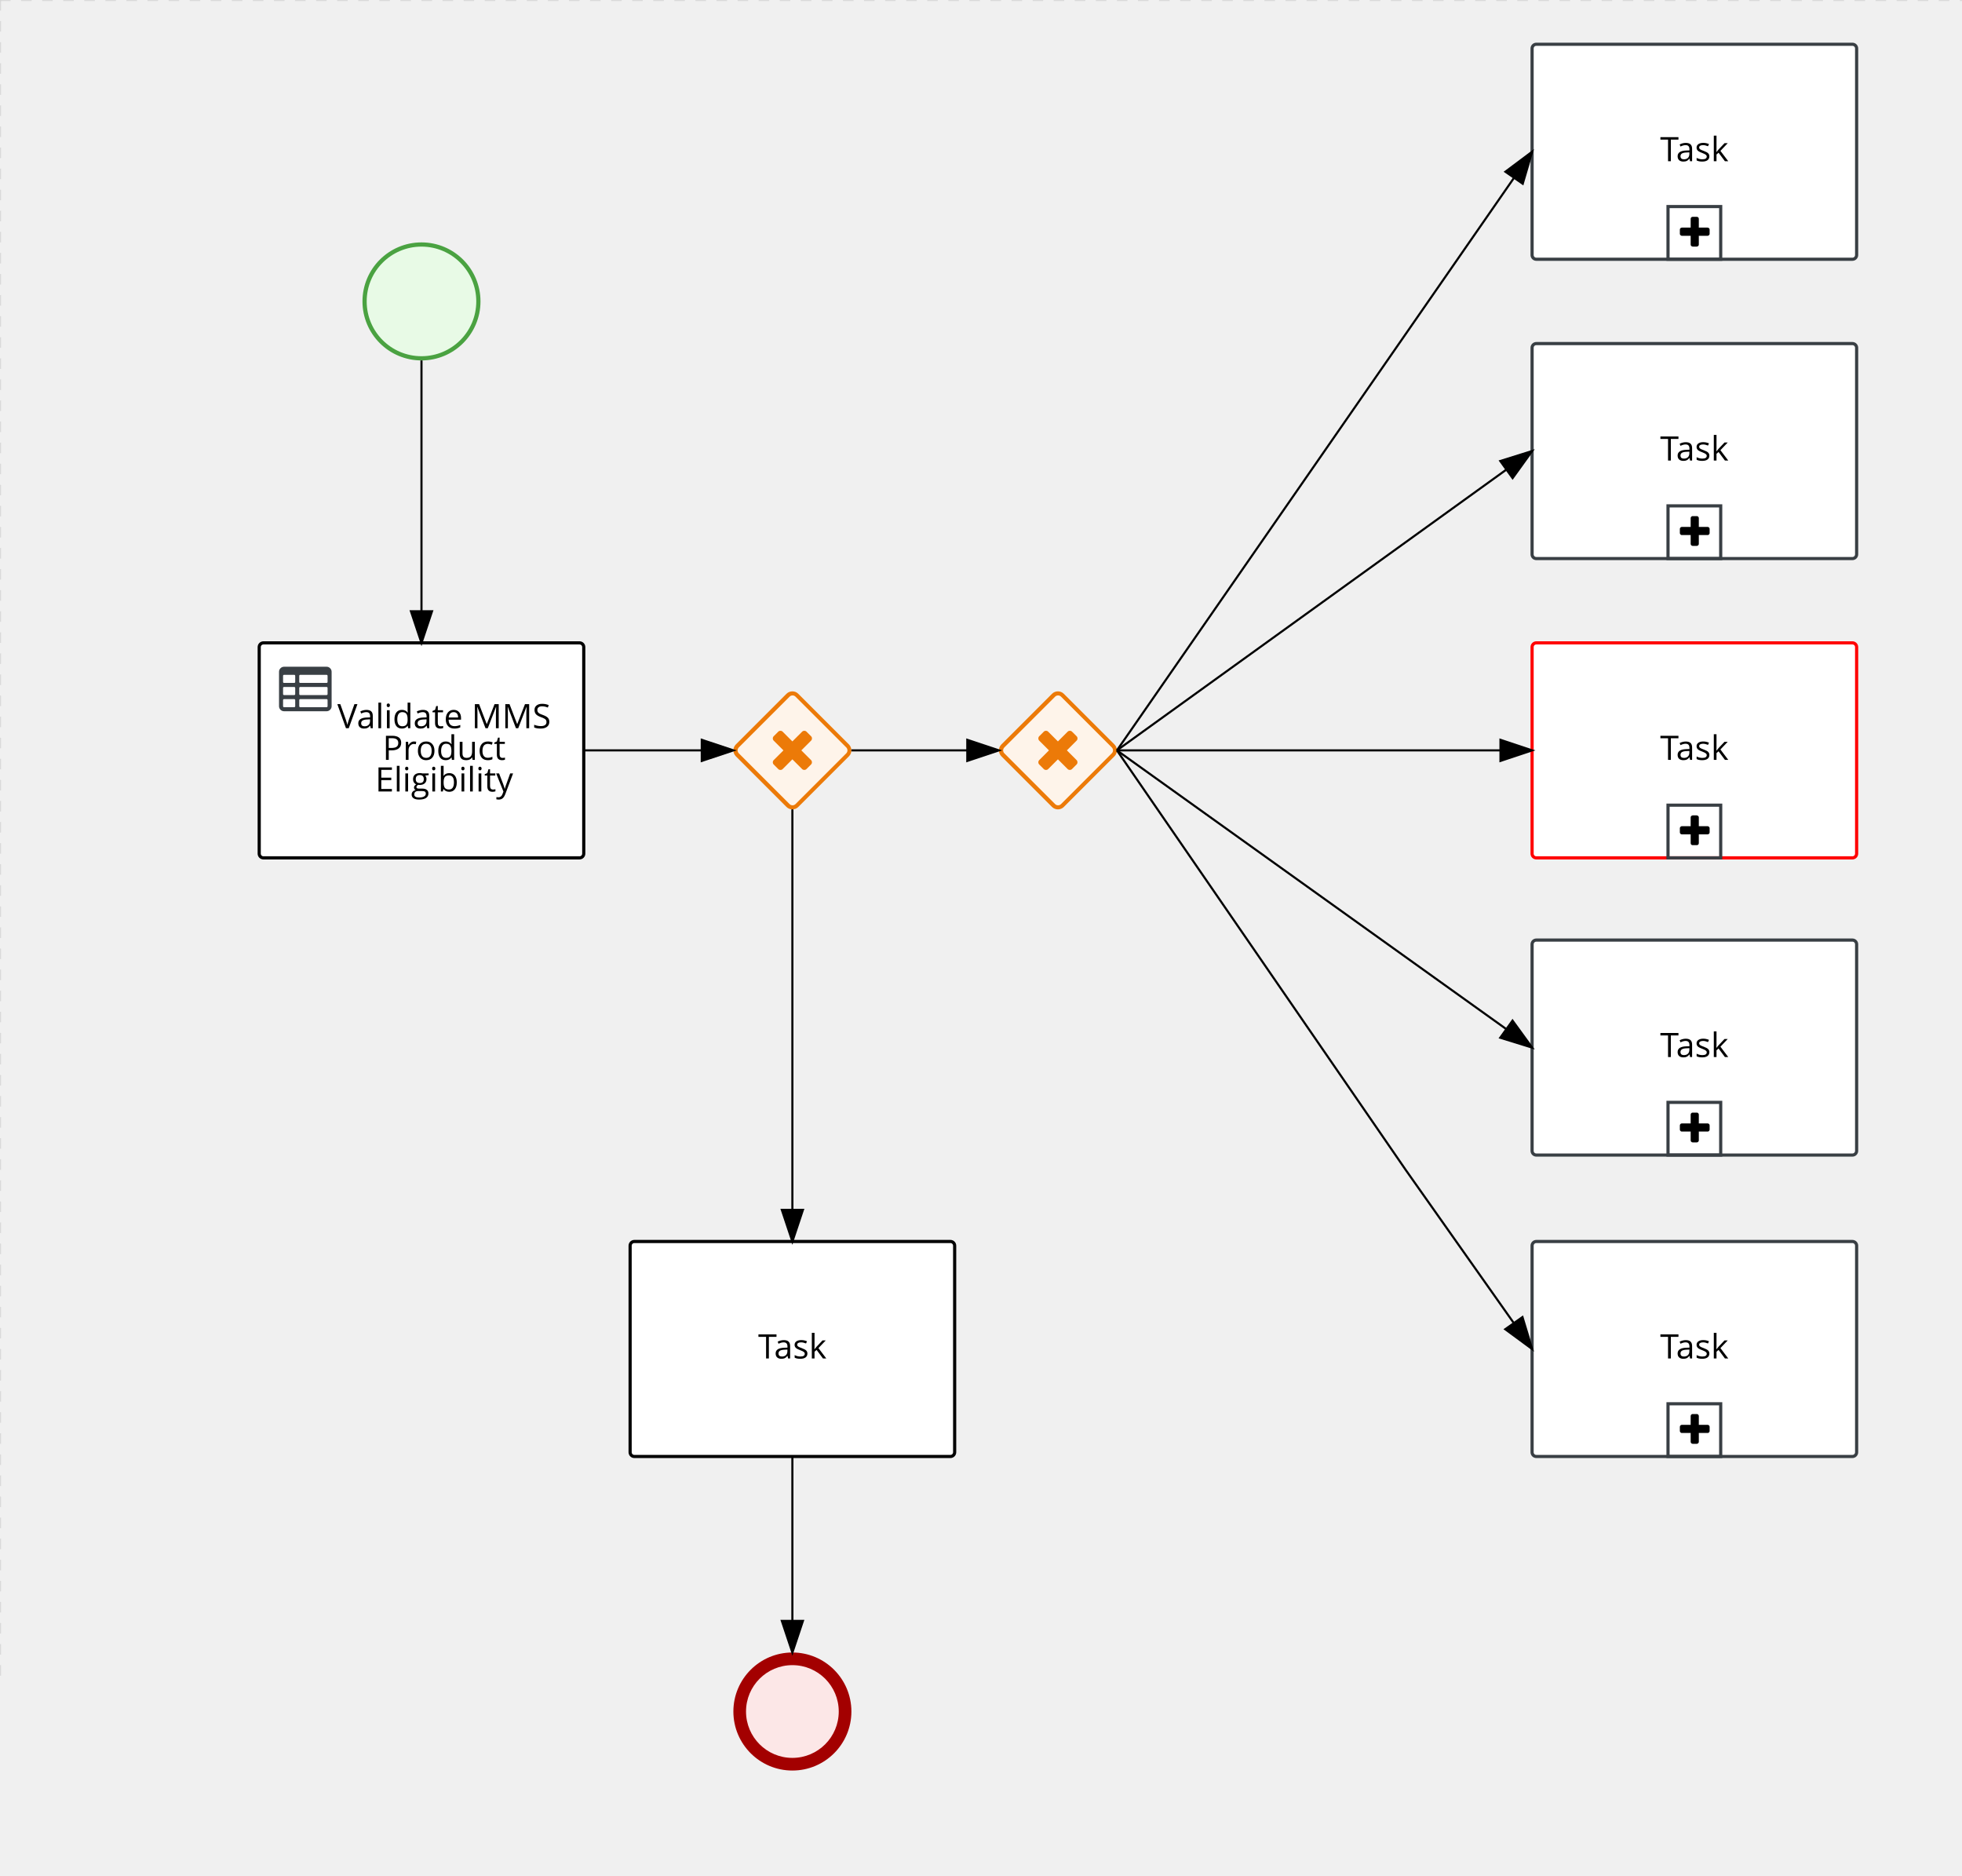
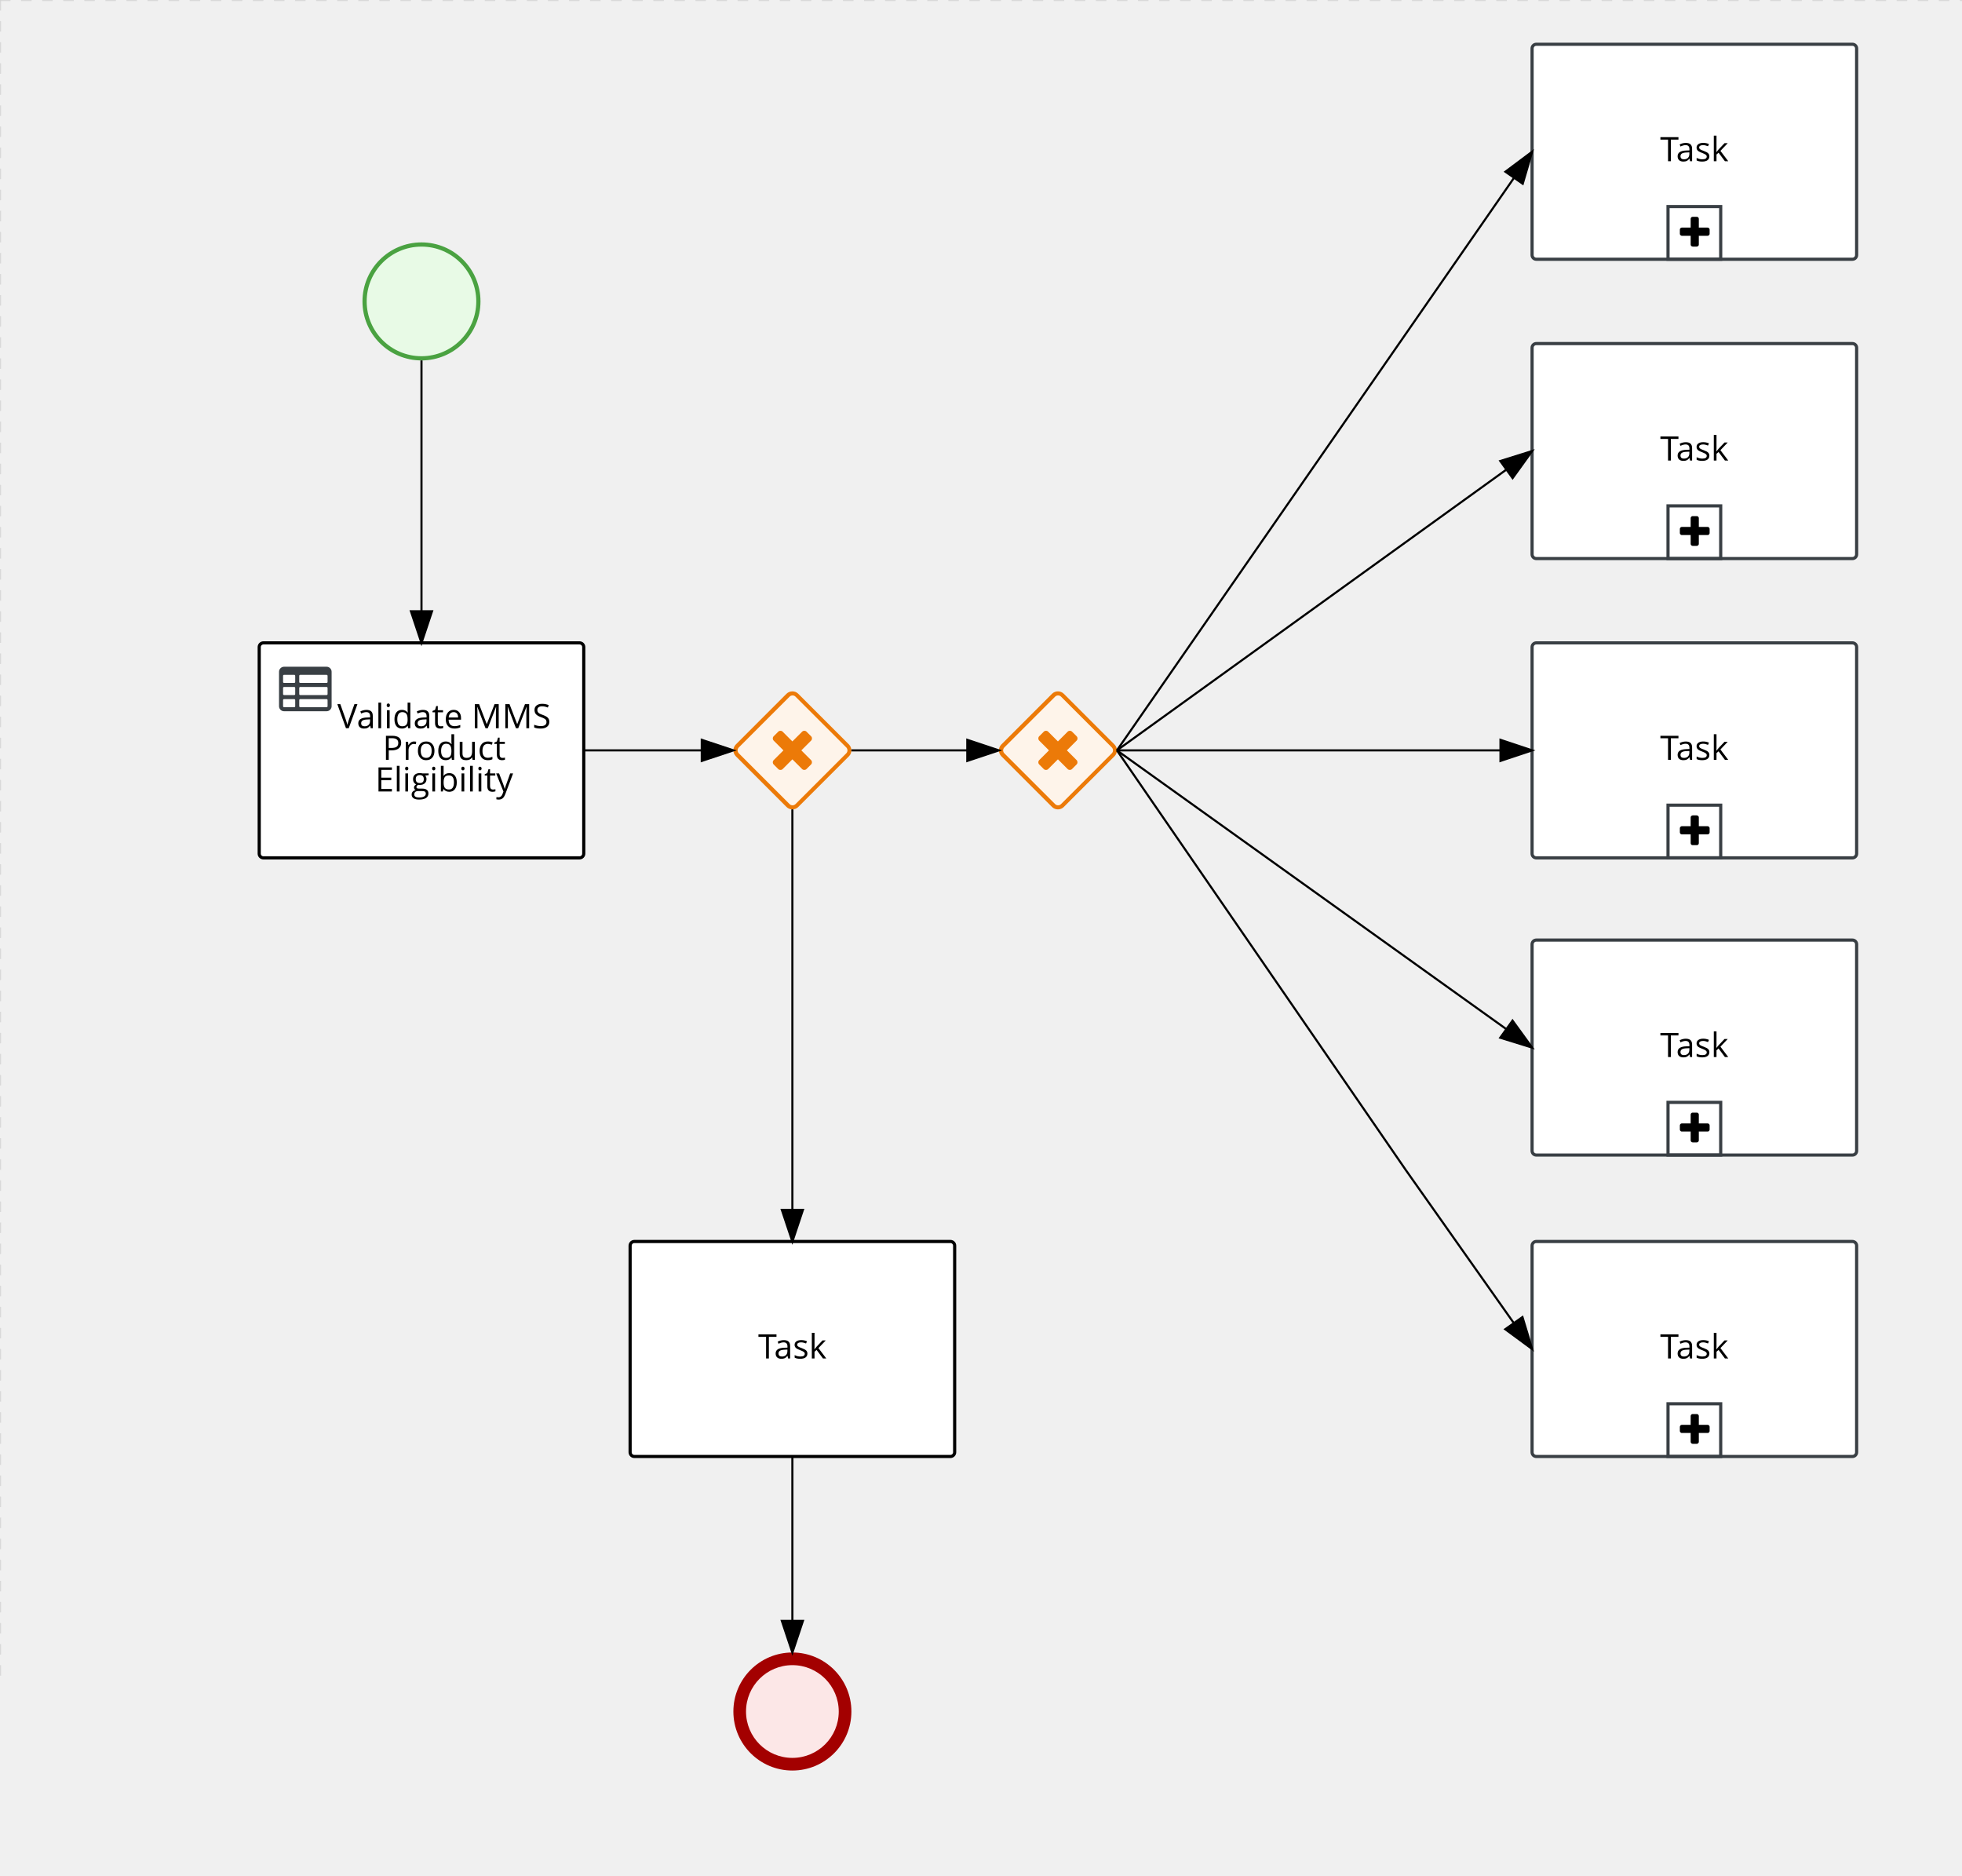
<svg xmlns="http://www.w3.org/2000/svg" version="1.1" width="931" height="890" viewBox="0 0 931 890">
  <defs />
  <g transform="matrix(1,0,0,1,0,0)">
    <g>
      <g>
        <g>
          <path fill="none" stroke="#d3d3d3" paint-order="fill stroke markers" d=" M 0 0 L 1200 0" stroke-miterlimit="10" stroke-opacity="0.8" stroke-dasharray="5" />
        </g>
        <g>
          <path fill="none" stroke="#d3d3d3" paint-order="fill stroke markers" d=" M 0 0 L 0 800" stroke-miterlimit="10" stroke-opacity="0.8" stroke-dasharray="5" />
        </g>
      </g>
      <g id="_A76799DD-3ED7-49B2-B6CB-41794F697E5E" bpmn2nodeid="_A76799DD-3ED7-49B2-B6CB-41794F697E5E" transform="matrix(1,0,0,1,727,589)">
        <g>
          <path fill="none" stroke="none" />
        </g>
        <g transform="matrix(1,0,0,1,0,0)">
          <path fill="#ffffff" stroke="none" id="_A76799DD-3ED7-49B2-B6CB-41794F697E5E?shapeType=BACKGROUND" paint-order="stroke fill markers" d=" M 2 0 L 152 0 L 152 0 A 2 2 0 0 1 154 2 L 154 100 L 154 100 A 2 2 0 0 1 152 102 L 2 102 L 2 102 A 2 2 0 0 1 0 100 L 0 2 L 0 2 A 2 2 0 0 1 2 0 Z" />
        </g>
        <g transform="matrix(1,0,0,1,0,0)">
          <path fill="none" stroke="rgb(57,63,68)" id="_A76799DD-3ED7-49B2-B6CB-41794F697E5E?shapeType=BORDER&amp;renderType=STROKE" paint-order="fill stroke markers" d=" M 2 0 L 152 0 L 152 0 A 2 2 0 0 1 154 2 L 154 100 L 154 100 A 2 2 0 0 1 152 102 L 2 102 L 2 102 A 2 2 0 0 1 0 100 L 0 2 L 0 2 A 2 2 0 0 1 2 0 Z" stroke-miterlimit="10" stroke-width="1.5" stroke-dasharray="" />
        </g>
        <g transform="matrix(1,0,0,1,1.5,11)">
          <g transform="matrix(1,0,0,1,0,0)">
            <g transform="matrix(1,0,0,1,63,66)">
              <path fill="none" stroke="#393f44" id="_A76799DD-3ED7-49B2-B6CB-41794F697E5Eundefined" paint-order="fill stroke markers" d=" M 0 0 L 25 0 L 25 25 L 0 25 L 0 0 Z Z" stroke-miterlimit="10" stroke-width="1.5" stroke-dasharray="" />
            </g>
            <g transform="matrix(0.04,0,0,0.04,68.64,69.6)">
              <path fill="#000000" stroke="#000000" id="_A76799DD-3ED7-49B2-B6CB-41794F697E5Eundefined" paint-order="fill stroke markers" d=" M 0 0 M 352 184 L 352 232 C 352 238.7 349.7 244.3 345 249 C 340.3 253.7 334.7 256 328 256 L 224 256 L 224 360 C 224 366.7 221.7 372.3 217 377 C 212.3 381.7 206.7 384 200 384 L 152 384 C 145.3 384 139.7 381.7 135 377 C 130.3 372.3 128 366.7 128 360 L 128 256 L 24 256 C 17.3 256 11.7 253.7 7 249 C 2.3 244.3 0 238.7 0 232 L 0 184 C 0 177.3 2.3 171.7 7 167 C 11.7 162.3 17.3 160 24 160 L 128 160 L 128 56 C 128 49.3 130.3 43.7 135 39 C 139.7 34.3 145.3 32 152 32 L 200 32 C 206.7 32 212.3 34.3 217 39 C 221.7 43.7 224 49.3 224 56 L 224 160 L 328 160 C 334.7 160 340.3 162.3 345 167 C 349.7 171.7 352 177.3 352 184 Z" stroke-miterlimit="10" stroke-dasharray="" />
            </g>
          </g>
        </g>
        <g transform="matrix(1,0,0,1,13.32,11)">
          <g transform="matrix(1,0,0,1,0,0)">
            <g transform="matrix(1,0,0,1,63,66)">
              <path fill="none" stroke="none" />
            </g>
            <g transform="matrix(0.04,0,0,0.04,68.64,69.6)">
              <path fill="none" stroke="none" />
            </g>
            <g transform="matrix(0.04,0,0,0.04,40.32,71.04)">
              <path fill="none" stroke="none" />
            </g>
            <g transform="matrix(0.04,0,0,0.04,39.36,72)">
              <path fill="none" stroke="none" />
            </g>
          </g>
        </g>
        <g transform="matrix(1,0,0,1,60.75,43.5)">
          <text fill="#000000" stroke="none" font-family="Open Sans" font-size="12pt" font-style="normal" font-weight="normal" text-decoration="normal" x="16.25" y="12" text-anchor="middle" dominant-baseline="alphabetic">Task</text>
        </g>
      </g>
      <g id="_72A694A1-276A-4D4A-A36B-1D5929B8A58D" bpmn2nodeid="_72A694A1-276A-4D4A-A36B-1D5929B8A58D" transform="matrix(1,0,0,1,727,305)">
        <g>
          <path fill="none" stroke="none" />
        </g>
        <g transform="matrix(1,0,0,1,0,0)">
          <path fill="#ffffff" stroke="none" id="_72A694A1-276A-4D4A-A36B-1D5929B8A58D?shapeType=BACKGROUND" paint-order="stroke fill markers" d=" M 2 0 L 152 0 L 152 0 A 2 2 0 0 1 154 2 L 154 100 L 154 100 A 2 2 0 0 1 152 102 L 2 102 L 2 102 A 2 2 0 0 1 0 100 L 0 2 L 0 2 A 2 2 0 0 1 2 0 Z" />
        </g>
        <g transform="matrix(1,0,0,1,0,0)">
-           <path fill="none" stroke="rgb(255,0,0)" id="_72A694A1-276A-4D4A-A36B-1D5929B8A58D?shapeType=BORDER&amp;renderType=STROKE" paint-order="fill stroke markers" d=" M 2 0 L 152 0 L 152 0 A 2 2 0 0 1 154 2 L 154 100 L 154 100 A 2 2 0 0 1 152 102 L 2 102 L 2 102 A 2 2 0 0 1 0 100 L 0 2 L 0 2 A 2 2 0 0 1 2 0 Z" stroke-miterlimit="10" stroke-width="1.5" stroke-dasharray="" />
+           <path fill="none" stroke="rgb(57,63,68)" id="_72A694A1-276A-4D4A-A36B-1D5929B8A58D?shapeType=BORDER&amp;renderType=STROKE" paint-order="fill stroke markers" d=" M 2 0 L 152 0 L 152 0 A 2 2 0 0 1 154 2 L 154 100 L 154 100 A 2 2 0 0 1 152 102 L 2 102 L 2 102 A 2 2 0 0 1 0 100 L 0 2 L 0 2 A 2 2 0 0 1 2 0 Z" stroke-miterlimit="10" stroke-width="1.5" stroke-dasharray="" />
        </g>
        <g transform="matrix(1,0,0,1,1.5,11)">
          <g transform="matrix(1,0,0,1,0,0)">
            <g transform="matrix(1,0,0,1,63,66)">
              <path fill="none" stroke="#393f44" id="_72A694A1-276A-4D4A-A36B-1D5929B8A58Dundefined" paint-order="fill stroke markers" d=" M 0 0 L 25 0 L 25 25 L 0 25 L 0 0 Z Z" stroke-miterlimit="10" stroke-width="1.5" stroke-dasharray="" />
            </g>
            <g transform="matrix(0.04,0,0,0.04,68.64,69.6)">
              <path fill="#000000" stroke="#000000" id="_72A694A1-276A-4D4A-A36B-1D5929B8A58Dundefined" paint-order="fill stroke markers" d=" M 0 0 M 352 184 L 352 232 C 352 238.7 349.7 244.3 345 249 C 340.3 253.7 334.7 256 328 256 L 224 256 L 224 360 C 224 366.7 221.7 372.3 217 377 C 212.3 381.7 206.7 384 200 384 L 152 384 C 145.3 384 139.7 381.7 135 377 C 130.3 372.3 128 366.7 128 360 L 128 256 L 24 256 C 17.3 256 11.7 253.7 7 249 C 2.3 244.3 0 238.7 0 232 L 0 184 C 0 177.3 2.3 171.7 7 167 C 11.7 162.3 17.3 160 24 160 L 128 160 L 128 56 C 128 49.3 130.3 43.7 135 39 C 139.7 34.3 145.3 32 152 32 L 200 32 C 206.7 32 212.3 34.3 217 39 C 221.7 43.7 224 49.3 224 56 L 224 160 L 328 160 C 334.7 160 340.3 162.3 345 167 C 349.7 171.7 352 177.3 352 184 Z" stroke-miterlimit="10" stroke-dasharray="" />
            </g>
          </g>
        </g>
        <g transform="matrix(1,0,0,1,13.32,11)">
          <g transform="matrix(1,0,0,1,0,0)">
            <g transform="matrix(1,0,0,1,63,66)">
              <path fill="none" stroke="none" />
            </g>
            <g transform="matrix(0.04,0,0,0.04,68.64,69.6)">
              <path fill="none" stroke="none" />
            </g>
            <g transform="matrix(0.04,0,0,0.04,40.32,71.04)">
              <path fill="none" stroke="none" />
            </g>
            <g transform="matrix(0.04,0,0,0.04,39.36,72)">
              <path fill="none" stroke="none" />
            </g>
          </g>
        </g>
        <g transform="matrix(1,0,0,1,60.75,43.5)">
          <text fill="#000000" stroke="none" font-family="Open Sans" font-size="12pt" font-style="normal" font-weight="normal" text-decoration="normal" x="16.25" y="12" text-anchor="middle" dominant-baseline="alphabetic">Task</text>
        </g>
      </g>
      <g id="_F65759B2-F271-47D0-9E52-600622DB5DE0" bpmn2nodeid="_F65759B2-F271-47D0-9E52-600622DB5DE0" transform="matrix(1,0,0,1,727,446)">
        <g>
          <path fill="none" stroke="none" />
        </g>
        <g transform="matrix(1,0,0,1,0,0)">
          <path fill="#ffffff" stroke="none" id="_F65759B2-F271-47D0-9E52-600622DB5DE0?shapeType=BACKGROUND" paint-order="stroke fill markers" d=" M 2 0 L 152 0 L 152 0 A 2 2 0 0 1 154 2 L 154 100 L 154 100 A 2 2 0 0 1 152 102 L 2 102 L 2 102 A 2 2 0 0 1 0 100 L 0 2 L 0 2 A 2 2 0 0 1 2 0 Z" />
        </g>
        <g transform="matrix(1,0,0,1,0,0)">
          <path fill="none" stroke="rgb(57,63,68)" id="_F65759B2-F271-47D0-9E52-600622DB5DE0?shapeType=BORDER&amp;renderType=STROKE" paint-order="fill stroke markers" d=" M 2 0 L 152 0 L 152 0 A 2 2 0 0 1 154 2 L 154 100 L 154 100 A 2 2 0 0 1 152 102 L 2 102 L 2 102 A 2 2 0 0 1 0 100 L 0 2 L 0 2 A 2 2 0 0 1 2 0 Z" stroke-miterlimit="10" stroke-width="1.5" stroke-dasharray="" />
        </g>
        <g transform="matrix(1,0,0,1,1.5,11)">
          <g transform="matrix(1,0,0,1,0,0)">
            <g transform="matrix(1,0,0,1,63,66)">
              <path fill="none" stroke="#393f44" id="_F65759B2-F271-47D0-9E52-600622DB5DE0undefined" paint-order="fill stroke markers" d=" M 0 0 L 25 0 L 25 25 L 0 25 L 0 0 Z Z" stroke-miterlimit="10" stroke-width="1.5" stroke-dasharray="" />
            </g>
            <g transform="matrix(0.04,0,0,0.04,68.64,69.6)">
              <path fill="#000000" stroke="#000000" id="_F65759B2-F271-47D0-9E52-600622DB5DE0undefined" paint-order="fill stroke markers" d=" M 0 0 M 352 184 L 352 232 C 352 238.7 349.7 244.3 345 249 C 340.3 253.7 334.7 256 328 256 L 224 256 L 224 360 C 224 366.7 221.7 372.3 217 377 C 212.3 381.7 206.7 384 200 384 L 152 384 C 145.3 384 139.7 381.7 135 377 C 130.3 372.3 128 366.7 128 360 L 128 256 L 24 256 C 17.3 256 11.7 253.7 7 249 C 2.3 244.3 0 238.7 0 232 L 0 184 C 0 177.3 2.3 171.7 7 167 C 11.7 162.3 17.3 160 24 160 L 128 160 L 128 56 C 128 49.3 130.3 43.7 135 39 C 139.7 34.3 145.3 32 152 32 L 200 32 C 206.7 32 212.3 34.3 217 39 C 221.7 43.7 224 49.3 224 56 L 224 160 L 328 160 C 334.7 160 340.3 162.3 345 167 C 349.7 171.7 352 177.3 352 184 Z" stroke-miterlimit="10" stroke-dasharray="" />
            </g>
          </g>
        </g>
        <g transform="matrix(1,0,0,1,13.32,11)">
          <g transform="matrix(1,0,0,1,0,0)">
            <g transform="matrix(1,0,0,1,63,66)">
              <path fill="none" stroke="none" />
            </g>
            <g transform="matrix(0.04,0,0,0.04,68.64,69.6)">
              <path fill="none" stroke="none" />
            </g>
            <g transform="matrix(0.04,0,0,0.04,40.32,71.04)">
              <path fill="none" stroke="none" />
            </g>
            <g transform="matrix(0.04,0,0,0.04,39.36,72)">
              <path fill="none" stroke="none" />
            </g>
          </g>
        </g>
        <g transform="matrix(1,0,0,1,60.75,43.5)">
          <text fill="#000000" stroke="none" font-family="Open Sans" font-size="12pt" font-style="normal" font-weight="normal" text-decoration="normal" x="16.25" y="12" text-anchor="middle" dominant-baseline="alphabetic">Task</text>
        </g>
      </g>
      <g id="_E49FADFE-7FA1-484B-80E2-FA06F971635C" bpmn2nodeid="_E49FADFE-7FA1-484B-80E2-FA06F971635C" transform="matrix(1,0,0,1,123,305)">
        <g>
          <path fill="none" stroke="none" />
        </g>
        <g transform="matrix(1,0,0,1,0,0)">
          <path fill="#ffffff" stroke="none" id="_E49FADFE-7FA1-484B-80E2-FA06F971635C?shapeType=BACKGROUND" paint-order="stroke fill markers" d=" M 2 0 L 152 0 L 152 0 A 2 2 0 0 1 154 2 L 154 100 L 154 100 A 2 2 0 0 1 152 102 L 2 102 L 2 102 A 2 2 0 0 1 0 100 L 0 2 L 0 2 A 2 2 0 0 1 2 0 Z" />
        </g>
        <g transform="matrix(1,0,0,1,0,0)">
-           <path fill="none" stroke="rgb(0,0,0)" id="_E49FADFE-7FA1-484B-80E2-FA06F971635C?shapeType=BORDER&amp;renderType=STROKE" paint-order="fill stroke markers" d=" M 2 0 L 152 0 L 152 0 A 2 2 0 0 1 154 2 L 154 100 L 154 100 A 2 2 0 0 1 152 102 L 2 102 L 2 102 A 2 2 0 0 1 0 100 L 0 2 L 0 2 A 2 2 0 0 1 2 0 Z" stroke-miterlimit="10" stroke-width="1.5" stroke-dasharray="" />
+           <path fill="none" stroke="#000000" id="_E49FADFE-7FA1-484B-80E2-FA06F971635C?shapeType=BORDER&amp;renderType=STROKE" paint-order="fill stroke markers" d=" M 2 0 L 152 0 L 152 0 A 2 2 0 0 1 154 2 L 154 100 L 154 100 A 2 2 0 0 1 152 102 L 2 102 L 2 102 A 2 2 0 0 1 0 100 L 0 2 L 0 2 A 2 2 0 0 1 2 0 Z" stroke-miterlimit="10" stroke-width="1.5" stroke-dasharray="" />
        </g>
        <g>
          <g transform="matrix(0.06,0,0,0.06,9.4,9.4)">
            <g transform="matrix(1,0,0,1,0,0)">
              <path fill="#393f44" stroke="none" id="_E49FADFE-7FA1-484B-80E2-FA06F971635Cundefined" paint-order="stroke fill markers" d=" M 0 0 M 128 344 L 128 296 C 128 293.7 127.2 291.8 125.8 290.2 C 124.4 288.6 122.4 288 120 288 L 40 288 C 37.7 288 35.8 288.8 34.2 290.2 C 32.6 291.6 32 293.7 32 296 L 32 344 C 32 346.3 32.8 348.2 34.2 349.8 C 35.6 351.4 37.6 352 40 352 L 120 352 C 122.3 352 124.2 351.2 125.8 349.8 C 127.4 348.4 128 346.3 128 344 Z M 0 0 M 128 248 L 128 200 C 128 197.7 127.2 195.8 125.8 194.2 C 124.4 192.6 122.4 192 120 192 L 40 192 C 37.7 192 35.8 192.8 34.2 194.2 C 32.6 195.6 32 197.7 32 200 L 32 248 C 32 250.3 32.8 252.2 34.2 253.8 C 35.6 255.4 37.6 256 40 256 L 120 256 C 122.3 256 124.2 255.2 125.8 253.8 C 127.4 252.4 128 250.3 128 248 Z M 0 0 M 376 352 C 378.3 352 380.2 351.2 381.8 349.8 C 383.4 348.4 384 346.4 384 344 L 384 296 C 384 293.7 383.2 291.8 381.8 290.2 C 380.4 288.6 378.4 288 376 288 L 168 288 C 165.7 288 163.8 288.8 162.2 290.2 C 160.6 291.6 160 293.6 160 296 L 160 344 C 160 346.3 160.8 348.2 162.2 349.8 C 163.6 351.4 165.6 352 168 352 L 376 352 Z M 0 0 M 128 152 L 128 104 C 128 101.7 127.2 99.8 125.8 98.2 C 124.4 96.6 122.3 96 120 96 L 40 96 C 37.7 96 35.8 96.8 34.2 98.2 C 32.6 99.6 32 101.7 32 104 L 32 152 C 32 154.3 32.8 156.2 34.2 157.8 C 35.6 159.4 37.6 160 40 160 L 120 160 C 122.3 160 124.2 159.2 125.8 157.8 C 127.4 156.4 128 154.3 128 152 Z M 0 0 M 376 256 C 378.3 256 380.2 255.2 381.8 253.8 C 383.4 252.4 384 250.4 384 248 L 384 200 C 384 197.7 383.2 195.8 381.8 194.2 C 380.4 192.6 378.4 192 376 192 L 168 192 C 165.7 192 163.8 192.8 162.2 194.2 C 160.6 195.6 160 197.6 160 200 L 160 248 C 160 250.3 160.8 252.2 162.2 253.8 C 163.6 255.4 165.6 256 168 256 L 376 256 Z M 0 0 M 376 160 C 378.3 160 380.2 159.2 381.8 157.8 C 383.4 156.4 384 154.4 384 152 L 384 104 C 384 101.7 383.2 99.8 381.8 98.2 C 380.4 96.6 378.3 96 376 96 L 168 96 C 165.7 96 163.8 96.8 162.2 98.2 C 160.6 99.6 160 101.6 160 104 L 160 152 C 160 154.3 160.8 156.2 162.2 157.8 C 163.6 159.4 165.6 160 168 160 L 376 160 Z M 0 0 M 416 72 L 416 344 C 416 355 412.1 364.4 404.2 372.2 C 396.3 380 387 384 376 384 L 40 384 C 29 384 19.6 380.1 11.8 372.2 C 4 364.3 0 355 0 344 L 0 72 C 0 61 3.9 51.6 11.8 43.8 C 19.7 36 29 32 40 32 L 376 32 C 387 32 396.4 35.9 404.2 43.8 C 412 51.7 416 61 416 72 Z" />
            </g>
          </g>
        </g>
        <g transform="matrix(1,0,0,1,35,28.5)">
          <text fill="#000000" stroke="none" font-family="Open Sans" font-size="12pt" font-style="normal" font-weight="normal" text-decoration="normal" x="52.754" y="12" text-anchor="middle" dominant-baseline="alphabetic">Validate MMS </text>
          <text fill="#000000" stroke="none" font-family="Open Sans" font-size="12pt" font-style="normal" font-weight="normal" text-decoration="normal" x="52.754" y="27" text-anchor="middle" dominant-baseline="alphabetic">     Product      </text>
          <text fill="#000000" stroke="none" font-family="Open Sans" font-size="12pt" font-style="normal" font-weight="normal" text-decoration="normal" x="52.754" y="42" text-anchor="middle" dominant-baseline="alphabetic">     Eligibility     </text>
        </g>
      </g>
      <g id="_1EEB6DE2-0E7D-45DA-ADD0-10F76B710CCC" bpmn2nodeid="_1EEB6DE2-0E7D-45DA-ADD0-10F76B710CCC" transform="matrix(1,0,0,1,172,115)">
        <g>
          <path fill="none" stroke="none" />
        </g>
        <g transform="matrix(0.125,0,0,0.125,0,0)">
          <g transform="matrix(1,0,0,1,0,0)">
            <path fill="#e8fae6" stroke="none" id="_1EEB6DE2-0E7D-45DA-ADD0-10F76B710CCC?shapeType=BACKGROUND" paint-order="stroke fill markers" d=" M 0 0 M 444 224 C 444 263.9 434.2 300.8 414.4 334.5 C 394.7 368.2 368 394.9 334.4 414.5 C 300.8 434.1 263.9 444 224 444 C 184.1 444 147.2 434.2 113.5 414.4 C 79.8 394.7 53.1 368 33.5 334.4 C 13.9 300.8 4 263.9 4 224 C 4 184.1 13.8 147.2 33.6 113.5 C 53.4 79.8 80.1 53.1 113.6 33.5 C 147.1 13.9 184.1 4 224 4 C 263.9 4 300.8 13.8 334.5 33.6 C 368.2 53.4 394.9 80.1 414.5 113.6 C 434.1 147.1 444 184.1 444 224 Z" />
          </g>
          <g>
            <g transform="matrix(1,0,0,1,0,0)">
              <g transform="matrix(1,0,0,1,0,0)">
                <path fill="rgb(74,162,65)" stroke="none" id="_1EEB6DE2-0E7D-45DA-ADD0-10F76B710CCC?shapeType=BORDER&amp;renderType=FILL" paint-order="stroke fill markers" d=" M 0 0 M 224 0 C 100.3 0 0 100.3 0 224 C 0 347.7 100.3 448 224 448 C 347.7 448 448 347.7 448 224 C 448 100.3 347.7 0 224 0 Z M 0 0 M 224 432 C 109.1 432 16 338.9 16 224 C 16 109.1 109.1 16 224 16 C 338.9 16 432 109.1 432 224 C 432 338.9 338.9 432 224 432 Z" />
              </g>
            </g>
          </g>
        </g>
        <g transform="matrix(1,0,0,1,28,61)" />
      </g>
      <g id="_BF479B13-8E54-4DE4-90D3-F3C8C957838D" bpmn2nodeid="_BF479B13-8E54-4DE4-90D3-F3C8C957838D">
        <g>
          <path fill="none" stroke="rgb(0,0,0)" paint-order="fill stroke markers" d=" M 200 171 L 200 290" stroke-miterlimit="10" stroke-dasharray="" />
        </g>
        <g transform="matrix(1,0,0,1,200,171)" />
        <g transform="matrix(-1,1.2246467991473532e-16,-1.2246467991473532e-16,-1,205,305)">
          <path fill="rgb(0,0,0)" stroke="rgb(0,0,0)" paint-order="fill stroke markers" d=" M 10 15 L 0 15 L 5 0 Z" stroke-miterlimit="10" stroke-dasharray="" />
        </g>
        <g transform="matrix(1,0,0,1,210,238)" />
      </g>
      <g transform="matrix(1,0,0,1,727,589)" />
      <g transform="matrix(1,0,0,1,727,305)" />
      <g transform="matrix(1,0,0,1,727,446)" />
-       <g transform="matrix(1,0,0,1,123,305)" />
      <g transform="matrix(1,0,0,1,172,115)" />
      <g id="_E17C8DEE-B1FB-4815-B3DA-DA69C2064B5B" bpmn2nodeid="_E17C8DEE-B1FB-4815-B3DA-DA69C2064B5B" transform="matrix(1,0,0,1,727,21)">
        <g>
          <path fill="none" stroke="none" />
        </g>
        <g transform="matrix(1,0,0,1,0,0)">
          <path fill="#ffffff" stroke="none" id="_E17C8DEE-B1FB-4815-B3DA-DA69C2064B5B?shapeType=BACKGROUND" paint-order="stroke fill markers" d=" M 2 0 L 152 0 L 152 0 A 2 2 0 0 1 154 2 L 154 100 L 154 100 A 2 2 0 0 1 152 102 L 2 102 L 2 102 A 2 2 0 0 1 0 100 L 0 2 L 0 2 A 2 2 0 0 1 2 0 Z" />
        </g>
        <g transform="matrix(1,0,0,1,0,0)">
          <path fill="none" stroke="rgb(57,63,68)" id="_E17C8DEE-B1FB-4815-B3DA-DA69C2064B5B?shapeType=BORDER&amp;renderType=STROKE" paint-order="fill stroke markers" d=" M 2 0 L 152 0 L 152 0 A 2 2 0 0 1 154 2 L 154 100 L 154 100 A 2 2 0 0 1 152 102 L 2 102 L 2 102 A 2 2 0 0 1 0 100 L 0 2 L 0 2 A 2 2 0 0 1 2 0 Z" stroke-miterlimit="10" stroke-width="1.5" stroke-dasharray="" />
        </g>
        <g transform="matrix(1,0,0,1,1.5,11)">
          <g transform="matrix(1,0,0,1,0,0)">
            <g transform="matrix(1,0,0,1,63,66)">
              <path fill="none" stroke="#393f44" id="_E17C8DEE-B1FB-4815-B3DA-DA69C2064B5Bundefined" paint-order="fill stroke markers" d=" M 0 0 L 25 0 L 25 25 L 0 25 L 0 0 Z Z" stroke-miterlimit="10" stroke-width="1.5" stroke-dasharray="" />
            </g>
            <g transform="matrix(0.04,0,0,0.04,68.64,69.6)">
              <path fill="#000000" stroke="#000000" id="_E17C8DEE-B1FB-4815-B3DA-DA69C2064B5Bundefined" paint-order="fill stroke markers" d=" M 0 0 M 352 184 L 352 232 C 352 238.7 349.7 244.3 345 249 C 340.3 253.7 334.7 256 328 256 L 224 256 L 224 360 C 224 366.7 221.7 372.3 217 377 C 212.3 381.7 206.7 384 200 384 L 152 384 C 145.3 384 139.7 381.7 135 377 C 130.3 372.3 128 366.7 128 360 L 128 256 L 24 256 C 17.3 256 11.7 253.7 7 249 C 2.3 244.3 0 238.7 0 232 L 0 184 C 0 177.3 2.3 171.7 7 167 C 11.7 162.3 17.3 160 24 160 L 128 160 L 128 56 C 128 49.3 130.3 43.7 135 39 C 139.7 34.3 145.3 32 152 32 L 200 32 C 206.7 32 212.3 34.3 217 39 C 221.7 43.7 224 49.3 224 56 L 224 160 L 328 160 C 334.7 160 340.3 162.3 345 167 C 349.7 171.7 352 177.3 352 184 Z" stroke-miterlimit="10" stroke-dasharray="" />
            </g>
          </g>
        </g>
        <g transform="matrix(1,0,0,1,13.32,11)">
          <g transform="matrix(1,0,0,1,0,0)">
            <g transform="matrix(1,0,0,1,63,66)">
              <path fill="none" stroke="none" />
            </g>
            <g transform="matrix(0.04,0,0,0.04,68.64,69.6)">
              <path fill="none" stroke="none" />
            </g>
            <g transform="matrix(0.04,0,0,0.04,40.32,71.04)">
              <path fill="none" stroke="none" />
            </g>
            <g transform="matrix(0.04,0,0,0.04,39.36,72)">
              <path fill="none" stroke="none" />
            </g>
          </g>
        </g>
        <g transform="matrix(1,0,0,1,60.75,43.5)">
          <text fill="#000000" stroke="none" font-family="Open Sans" font-size="12pt" font-style="normal" font-weight="normal" text-decoration="normal" x="16.25" y="12" text-anchor="middle" dominant-baseline="alphabetic">Task</text>
        </g>
      </g>
      <g id="_DD944437-5A6E-4C4F-B95D-718443E29EF8" bpmn2nodeid="_DD944437-5A6E-4C4F-B95D-718443E29EF8" transform="matrix(1,0,0,1,727,163)">
        <g>
          <path fill="none" stroke="none" />
        </g>
        <g transform="matrix(1,0,0,1,0,0)">
          <path fill="#ffffff" stroke="none" id="_DD944437-5A6E-4C4F-B95D-718443E29EF8?shapeType=BACKGROUND" paint-order="stroke fill markers" d=" M 2 0 L 152 0 L 152 0 A 2 2 0 0 1 154 2 L 154 100 L 154 100 A 2 2 0 0 1 152 102 L 2 102 L 2 102 A 2 2 0 0 1 0 100 L 0 2 L 0 2 A 2 2 0 0 1 2 0 Z" />
        </g>
        <g transform="matrix(1,0,0,1,0,0)">
          <path fill="none" stroke="rgb(57,63,68)" id="_DD944437-5A6E-4C4F-B95D-718443E29EF8?shapeType=BORDER&amp;renderType=STROKE" paint-order="fill stroke markers" d=" M 2 0 L 152 0 L 152 0 A 2 2 0 0 1 154 2 L 154 100 L 154 100 A 2 2 0 0 1 152 102 L 2 102 L 2 102 A 2 2 0 0 1 0 100 L 0 2 L 0 2 A 2 2 0 0 1 2 0 Z" stroke-miterlimit="10" stroke-width="1.5" stroke-dasharray="" />
        </g>
        <g transform="matrix(1,0,0,1,1.5,11)">
          <g transform="matrix(1,0,0,1,0,0)">
            <g transform="matrix(1,0,0,1,63,66)">
              <path fill="none" stroke="#393f44" id="_DD944437-5A6E-4C4F-B95D-718443E29EF8undefined" paint-order="fill stroke markers" d=" M 0 0 L 25 0 L 25 25 L 0 25 L 0 0 Z Z" stroke-miterlimit="10" stroke-width="1.5" stroke-dasharray="" />
            </g>
            <g transform="matrix(0.04,0,0,0.04,68.64,69.6)">
              <path fill="#000000" stroke="#000000" id="_DD944437-5A6E-4C4F-B95D-718443E29EF8undefined" paint-order="fill stroke markers" d=" M 0 0 M 352 184 L 352 232 C 352 238.7 349.7 244.3 345 249 C 340.3 253.7 334.7 256 328 256 L 224 256 L 224 360 C 224 366.7 221.7 372.3 217 377 C 212.3 381.7 206.7 384 200 384 L 152 384 C 145.3 384 139.7 381.7 135 377 C 130.3 372.3 128 366.7 128 360 L 128 256 L 24 256 C 17.3 256 11.7 253.7 7 249 C 2.3 244.3 0 238.7 0 232 L 0 184 C 0 177.3 2.3 171.7 7 167 C 11.7 162.3 17.3 160 24 160 L 128 160 L 128 56 C 128 49.3 130.3 43.7 135 39 C 139.7 34.3 145.3 32 152 32 L 200 32 C 206.7 32 212.3 34.3 217 39 C 221.7 43.7 224 49.3 224 56 L 224 160 L 328 160 C 334.7 160 340.3 162.3 345 167 C 349.7 171.7 352 177.3 352 184 Z" stroke-miterlimit="10" stroke-dasharray="" />
            </g>
          </g>
        </g>
        <g transform="matrix(1,0,0,1,13.32,11)">
          <g transform="matrix(1,0,0,1,0,0)">
            <g transform="matrix(1,0,0,1,63,66)">
              <path fill="none" stroke="none" />
            </g>
            <g transform="matrix(0.04,0,0,0.04,68.64,69.6)">
              <path fill="none" stroke="none" />
            </g>
            <g transform="matrix(0.04,0,0,0.04,40.32,71.04)">
              <path fill="none" stroke="none" />
            </g>
            <g transform="matrix(0.04,0,0,0.04,39.36,72)">
              <path fill="none" stroke="none" />
            </g>
          </g>
        </g>
        <g transform="matrix(1,0,0,1,60.75,43.5)">
          <text fill="#000000" stroke="none" font-family="Open Sans" font-size="12pt" font-style="normal" font-weight="normal" text-decoration="normal" x="16.25" y="12" text-anchor="middle" dominant-baseline="alphabetic">Task</text>
        </g>
      </g>
      <g transform="matrix(1,0,0,1,727,163)" />
      <g transform="matrix(1,0,0,1,727,21)" />
      <g id="_6D9BF764-7BC5-43BF-A105-0A907C5B68FB" bpmn2nodeid="_6D9BF764-7BC5-43BF-A105-0A907C5B68FB" transform="matrix(1,0,0,1,474,328)">
        <g>
          <path fill="none" stroke="none" />
        </g>
        <g transform="matrix(0.125,0,0,0.125,0,0)">
          <g transform="matrix(1,0,0,1,0,0)">
            <path fill="#fef4ea" stroke="none" id="_6D9BF764-7BC5-43BF-A105-0A907C5B68FB?shapeType=BACKGROUND" paint-order="stroke fill markers" d=" M 0 0 M 224.4 4.3 C 216.4 4.3 208.4 7.3 202.3 13.4 L 13.5 202.2 C 1.3 214.4 1.3 234.2 13.5 246.4 L 202.2 435.1 C 208.3 441.2 216.4 444.2 224.3 444.2 C 232.2 444.2 240.3 441.2 246.4 435.1 L 435.1 246.4 C 447.3 234.2 447.3 214.4 435.1 202.2 L 246.5 13.4 C 240.4 7.3 232.4 4.3 224.4 4.3 L 224.4 4.3 Z" />
          </g>
          <g>
            <g transform="matrix(1,0,0,1,0,0)">
              <g transform="matrix(1,0,0,1,0,0)">
                <path fill="rgb(236,122,8)" stroke="none" id="_6D9BF764-7BC5-43BF-A105-0A907C5B68FB?shapeType=BORDER&amp;renderType=FILL" paint-order="stroke fill markers" d=" M 0 0 M 20.8 212.7 L 213.3 20.2 C 219.6 13.9 229.7 13.9 235.9 20.2 L 428.4 212.7 C 434.7 219 434.7 229.1 428.4 235.3 L 235.9 427.8 C 229.6 434.1 219.5 434.1 213.3 427.8 L 20.8 235.3 C 14.5 229.1 14.5 218.9 20.8 212.7 L 20.8 212.7 Z M 0 0 M 0 224 C 0 232.1 3.1 240.3 9.3 246.5 L 201.5 438.7 C 213.9 451.1 234.1 451.1 246.5 438.7 L 438.7 246.5 C 444.9 240.3 448 232.1 448 224 C 448 215.9 444.9 207.7 438.7 201.5 L 246.5 9.3 C 234.1 -3.1 213.9 -3.1 201.5 9.3 L 9.3 201.5 C 3.1 207.7 0 215.9 0 224 L 0 224 Z" />
              </g>
            </g>
          </g>
          <g>
            <g transform="matrix(1,0,0,1,0,0)">
              <g transform="matrix(1,0,0,1,0,0)">
                <path fill="#ec7a08" stroke="none" id="_6D9BF764-7BC5-43BF-A105-0A907C5B68FBundefined" paint-order="stroke fill markers" d=" M 0 0 M 298.2 269.2 C 298.2 272.6 297.1 275.3 294.7 277.7 L 277.7 294.7 C 275.3 297.1 272.6 298.2 269.2 298.2 C 265.8 298.2 263.1 297.1 260.7 294.7 L 224 258 L 187.2 294.8 C 184.8 297.2 182.1 298.3 178.7 298.3 C 175.3 298.3 172.6 297.2 170.2 294.8 L 153.2 277.8 C 150.8 275.4 149.7 272.7 149.7 269.3 C 149.7 265.9 150.8 263.2 153.2 260.8 L 190 224 L 153.2 187.2 C 150.8 184.8 149.7 182 149.7 178.7 C 149.7 175.3 150.8 172.5 153.2 170.2 L 170.2 153.2 C 172.6 150.8 175.3 149.7 178.7 149.7 C 182.1 149.7 184.8 150.8 187.2 153.2 L 224 190 L 260.8 153.2 C 263.2 150.8 265.9 149.7 269.3 149.7 C 272.7 149.7 275.4 150.8 277.8 153.2 L 294.8 170.2 C 297.2 172.5 298.3 175.3 298.3 178.7 C 298.3 182 297.2 184.8 294.8 187.2 L 258 224 L 294.8 260.8 C 297.1 263.1 298.2 265.9 298.2 269.2 Z" />
              </g>
            </g>
          </g>
        </g>
        <g transform="matrix(1,0,0,1,28,61)" />
      </g>
      <g id="_424C7072-2A9A-4B3F-A734-5F87F5B6A74E" bpmn2nodeid="_424C7072-2A9A-4B3F-A734-5F87F5B6A74E">
        <g>
          <path fill="none" stroke="rgb(0,0,0)" paint-order="fill stroke markers" d=" M 530 356 L 718.451 84.325" stroke-miterlimit="10" stroke-dasharray="" />
        </g>
        <g transform="matrix(1,0,0,1,530,356)" />
        <g transform="matrix(0.8216711,0.569962,-0.569962,0.8216711,722.8916,69.15019)">
          <path fill="rgb(0,0,0)" stroke="rgb(0,0,0)" paint-order="fill stroke markers" d=" M 10 15 L 0 15 L 5 0 Z" stroke-miterlimit="10" stroke-dasharray="" />
        </g>
        <g transform="matrix(1,0,0,1,579.7205,208.3004)" />
      </g>
      <g id="_9DFD2A05-08FC-4227-9616-EB8B35431BC5" bpmn2nodeid="_9DFD2A05-08FC-4227-9616-EB8B35431BC5">
        <g>
          <path fill="none" stroke="rgb(0,0,0)" paint-order="fill stroke markers" d=" M 530 356 L 712 356" stroke-miterlimit="10" stroke-dasharray="" />
        </g>
        <g transform="matrix(1,0,0,1,530,356)" />
        <g transform="matrix(6.123233995736766e-17,1,-1,6.123233995736766e-17,727,351)">
          <path fill="rgb(0,0,0)" stroke="rgb(0,0,0)" paint-order="fill stroke markers" d=" M 10 15 L 0 15 L 5 0 Z" stroke-miterlimit="10" stroke-dasharray="" />
        </g>
        <g transform="matrix(1,0,0,1,530,346)" />
      </g>
      <g id="_1E83C64C-86AD-431E-B3FB-50EA29AA6065" bpmn2nodeid="_1E83C64C-86AD-431E-B3FB-50EA29AA6065">
        <g>
          <path fill="none" stroke="#000000" paint-order="fill stroke markers" d=" M 530 356 L 714.802 488.27" stroke-miterlimit="10" stroke-dasharray="" />
        </g>
        <g transform="matrix(1,0,0,1,530,356)" />
        <g transform="matrix(-0.5820189,0.8131753,-0.8131753,-0.5820189,729.9101,492.9341)">
          <path fill="#000000" stroke="#000000" paint-order="fill stroke markers" d=" M 10 15 L 0 15 L 5 0 Z" stroke-miterlimit="10" stroke-dasharray="" />
        </g>
        <g transform="matrix(1,0,0,1,553.0027,418.3682)" />
      </g>
      <g id="_5C95B5F7-B483-4434-8E37-0D0B9C971A2B" bpmn2nodeid="_5C95B5F7-B483-4434-8E37-0D0B9C971A2B">
        <g>
          <path fill="none" stroke="#000000" paint-order="fill stroke markers" d=" M 530 356 L 667 555 L 718.35 627.745" stroke-miterlimit="10" stroke-dasharray="" />
        </g>
        <g transform="matrix(1,0,0,1,530,356)" />
        <g transform="matrix(-0.8169679,0.5766832,-0.5766832,-0.8169679,731.0848,637.1166)">
          <path fill="#000000" stroke="#000000" paint-order="fill stroke markers" d=" M 10 15 L 0 15 L 5 0 Z" stroke-miterlimit="10" stroke-dasharray="" />
        </g>
        <g transform="matrix(1,0,0,1,550.0312,449.8294)" />
      </g>
      <g id="_62C19D14-2725-4989-BC6B-E99D88A4BCE3" bpmn2nodeid="_62C19D14-2725-4989-BC6B-E99D88A4BCE3">
        <g>
          <path fill="none" stroke="rgb(0,0,0)" paint-order="fill stroke markers" d=" M 530 356 L 714.832 222.771" stroke-miterlimit="10" stroke-dasharray="" />
        </g>
        <g transform="matrix(1,0,0,1,530,356)" />
        <g transform="matrix(0.5847386,0.8112218,-0.8112218,0.5847386,724.0763,209.9439)">
          <path fill="rgb(0,0,0)" stroke="rgb(0,0,0)" paint-order="fill stroke markers" d=" M 10 15 L 0 15 L 5 0 Z" stroke-miterlimit="10" stroke-dasharray="" />
        </g>
        <g transform="matrix(1,0,0,1,553.2252,276.8878)" />
      </g>
      <g transform="matrix(1,0,0,1,474,328)" />
      <g id="_A51A2811-04F0-453C-931D-C050A2412224" bpmn2nodeid="_A51A2811-04F0-453C-931D-C050A2412224" transform="matrix(1,0,0,1,299,589)">
        <g>
          <path fill="none" stroke="none" />
        </g>
        <g transform="matrix(1,0,0,1,0,0)">
          <path fill="#ffffff" stroke="none" id="_A51A2811-04F0-453C-931D-C050A2412224?shapeType=BACKGROUND" paint-order="stroke fill markers" d=" M 2 0 L 152 0 L 152 0 A 2 2 0 0 1 154 2 L 154 100 L 154 100 A 2 2 0 0 1 152 102 L 2 102 L 2 102 A 2 2 0 0 1 0 100 L 0 2 L 0 2 A 2 2 0 0 1 2 0 Z" />
        </g>
        <g transform="matrix(1,0,0,1,0,0)">
          <path fill="none" stroke="rgb(0,0,0)" id="_A51A2811-04F0-453C-931D-C050A2412224?shapeType=BORDER&amp;renderType=STROKE" paint-order="fill stroke markers" d=" M 2 0 L 152 0 L 152 0 A 2 2 0 0 1 154 2 L 154 100 L 154 100 A 2 2 0 0 1 152 102 L 2 102 L 2 102 A 2 2 0 0 1 0 100 L 0 2 L 0 2 A 2 2 0 0 1 2 0 Z" stroke-miterlimit="10" stroke-width="1.5" stroke-dasharray="" />
        </g>
        <g transform="matrix(1,0,0,1,60.75,43.5)">
          <text fill="#000000" stroke="none" font-family="Open Sans" font-size="12pt" font-style="normal" font-weight="normal" text-decoration="normal" x="16.25" y="12" text-anchor="middle" dominant-baseline="alphabetic">Task</text>
        </g>
      </g>
      <g transform="matrix(1,0,0,1,299,589)" />
      <g id="_28468B58-925A-47E1-8A9F-195FB467AEBE" bpmn2nodeid="_28468B58-925A-47E1-8A9F-195FB467AEBE" transform="matrix(1,0,0,1,348,784)">
        <g>
          <path fill="none" stroke="none" />
        </g>
        <g transform="matrix(0.125,0,0,0.125,0,0)">
          <g transform="matrix(1,0,0,1,0,0)">
            <path fill="#fce7e7" stroke="none" id="_28468B58-925A-47E1-8A9F-195FB467AEBE?shapeType=BACKGROUND" paint-order="stroke fill markers" d=" M 0 0 M 444 224 C 444 263.9 434.2 300.8 414.4 334.5 C 394.7 368.2 368 394.9 334.4 414.5 C 300.8 434.1 263.9 444 224 444 C 184.1 444 147.2 434.2 113.5 414.4 C 79.8 394.7 53.1 368 33.5 334.4 C 13.9 300.8 4 263.9 4 224 C 4 184.1 13.8 147.2 33.6 113.5 C 53.4 79.8 80.1 53.1 113.6 33.5 C 147.1 13.9 184.1 4 224 4 C 263.9 4 300.8 13.8 334.5 33.6 C 368.2 53.4 394.9 80.1 414.5 113.6 C 434.1 147.1 444 184.1 444 224 Z" />
          </g>
          <g>
            <g transform="matrix(1,0,0,1,0,0)">
              <g transform="matrix(1,0,0,1,0,0)">
                <path fill="rgb(163,0,0)" stroke="none" id="_28468B58-925A-47E1-8A9F-195FB467AEBE?shapeType=BORDER&amp;renderType=FILL" paint-order="stroke fill markers" d=" M 0 0 M 224 0 C 100.3 0 0 100.3 0 224 C 0 347.7 100.3 448 224 448 C 347.7 448 448 347.7 448 224 C 448 100.3 347.7 0 224 0 Z M 0 0 M 224 400 C 126.8 400 48 321.2 48 224 C 48 126.8 126.8 48 224 48 C 321.2 48 400 126.8 400 224 C 400 321.2 321.2 400 224 400 Z" />
              </g>
            </g>
          </g>
        </g>
        <g transform="matrix(1,0,0,1,28,61)" />
      </g>
      <g id="_BAB92737-1D8F-47A2-B2A1-0D48A6F91123" bpmn2nodeid="_BAB92737-1D8F-47A2-B2A1-0D48A6F91123">
        <g>
          <path fill="none" stroke="#000000" paint-order="fill stroke markers" d=" M 376 691 L 376 769" stroke-miterlimit="10" stroke-dasharray="" />
        </g>
        <g transform="matrix(1,0,0,1,376,691)" />
        <g transform="matrix(-1,1.2246467991473532e-16,-1.2246467991473532e-16,-1,381,784)">
          <path fill="#000000" stroke="#000000" paint-order="fill stroke markers" d=" M 10 15 L 0 15 L 5 0 Z" stroke-miterlimit="10" stroke-dasharray="" />
        </g>
        <g transform="matrix(1,0,0,1,386,737.5)" />
      </g>
      <g transform="matrix(1,0,0,1,348,784)" />
      <g id="_6D377CCF-8236-497B-B3FF-13EA45EEFA0A" bpmn2nodeid="_6D377CCF-8236-497B-B3FF-13EA45EEFA0A" transform="matrix(1,0,0,1,348,328)">
        <g>
          <path fill="none" stroke="none" />
        </g>
        <g transform="matrix(0.125,0,0,0.125,0,0)">
          <g transform="matrix(1,0,0,1,0,0)">
            <path fill="#fef4ea" stroke="none" id="_6D377CCF-8236-497B-B3FF-13EA45EEFA0A?shapeType=BACKGROUND" paint-order="stroke fill markers" d=" M 0 0 M 224.4 4.3 C 216.4 4.3 208.4 7.3 202.3 13.4 L 13.5 202.2 C 1.3 214.4 1.3 234.2 13.5 246.4 L 202.2 435.1 C 208.3 441.2 216.4 444.2 224.3 444.2 C 232.2 444.2 240.3 441.2 246.4 435.1 L 435.1 246.4 C 447.3 234.2 447.3 214.4 435.1 202.2 L 246.5 13.4 C 240.4 7.3 232.4 4.3 224.4 4.3 L 224.4 4.3 Z" />
          </g>
          <g>
            <g transform="matrix(1,0,0,1,0,0)">
              <g transform="matrix(1,0,0,1,0,0)">
                <path fill="rgb(236,122,8)" stroke="none" id="_6D377CCF-8236-497B-B3FF-13EA45EEFA0A?shapeType=BORDER&amp;renderType=FILL" paint-order="stroke fill markers" d=" M 0 0 M 20.8 212.7 L 213.3 20.2 C 219.6 13.9 229.7 13.9 235.9 20.2 L 428.4 212.7 C 434.7 219 434.7 229.1 428.4 235.3 L 235.9 427.8 C 229.6 434.1 219.5 434.1 213.3 427.8 L 20.8 235.3 C 14.5 229.1 14.5 218.9 20.8 212.7 L 20.8 212.7 Z M 0 0 M 0 224 C 0 232.1 3.1 240.3 9.3 246.5 L 201.5 438.7 C 213.9 451.1 234.1 451.1 246.5 438.7 L 438.7 246.5 C 444.9 240.3 448 232.1 448 224 C 448 215.9 444.9 207.7 438.7 201.5 L 246.5 9.3 C 234.1 -3.1 213.9 -3.1 201.5 9.3 L 9.3 201.5 C 3.1 207.7 0 215.9 0 224 L 0 224 Z" />
              </g>
            </g>
          </g>
          <g>
            <g transform="matrix(1,0,0,1,0,0)">
              <g transform="matrix(1,0,0,1,0,0)">
                <path fill="#ec7a08" stroke="none" id="_6D377CCF-8236-497B-B3FF-13EA45EEFA0Aundefined" paint-order="stroke fill markers" d=" M 0 0 M 298.2 269.2 C 298.2 272.6 297.1 275.3 294.7 277.7 L 277.7 294.7 C 275.3 297.1 272.6 298.2 269.2 298.2 C 265.8 298.2 263.1 297.1 260.7 294.7 L 224 258 L 187.2 294.8 C 184.8 297.2 182.1 298.3 178.7 298.3 C 175.3 298.3 172.6 297.2 170.2 294.8 L 153.2 277.8 C 150.8 275.4 149.7 272.7 149.7 269.3 C 149.7 265.9 150.8 263.2 153.2 260.8 L 190 224 L 153.2 187.2 C 150.8 184.8 149.7 182 149.7 178.7 C 149.7 175.3 150.8 172.5 153.2 170.2 L 170.2 153.2 C 172.6 150.8 175.3 149.7 178.7 149.7 C 182.1 149.7 184.8 150.8 187.2 153.2 L 224 190 L 260.8 153.2 C 263.2 150.8 265.9 149.7 269.3 149.7 C 272.7 149.7 275.4 150.8 277.8 153.2 L 294.8 170.2 C 297.2 172.5 298.3 175.3 298.3 178.7 C 298.3 182 297.2 184.8 294.8 187.2 L 258 224 L 294.8 260.8 C 297.1 263.1 298.2 265.9 298.2 269.2 Z" />
              </g>
            </g>
          </g>
        </g>
        <g transform="matrix(1,0,0,1,28,61)" />
      </g>
      <g id="_79F633D6-D306-4F7B-B3F8-7CECCE5C32B3" bpmn2nodeid="_79F633D6-D306-4F7B-B3F8-7CECCE5C32B3">
        <g>
          <path fill="none" stroke="#000000" paint-order="fill stroke markers" d=" M 376 384 L 376 574" stroke-miterlimit="10" stroke-dasharray="" />
        </g>
        <g transform="matrix(1,0,0,1,376,384)" />
        <g transform="matrix(-1,1.2246467991473532e-16,-1.2246467991473532e-16,-1,381,589)">
          <path fill="#000000" stroke="#000000" paint-order="fill stroke markers" d=" M 10 15 L 0 15 L 5 0 Z" stroke-miterlimit="10" stroke-dasharray="" />
        </g>
        <g transform="matrix(1,0,0,1,386,486.5)" />
      </g>
      <g id="_D6EF08BE-2AEC-4D44-BC7E-3C5F962749DA" bpmn2nodeid="_D6EF08BE-2AEC-4D44-BC7E-3C5F962749DA">
        <g>
          <path fill="none" stroke="#000000" paint-order="fill stroke markers" d=" M 277 356 L 333 356" stroke-miterlimit="10" stroke-dasharray="" />
        </g>
        <g transform="matrix(1,0,0,1,277,356)" />
        <g transform="matrix(6.123233995736766e-17,1,-1,6.123233995736766e-17,348,351)">
          <path fill="#000000" stroke="#000000" paint-order="fill stroke markers" d=" M 10 15 L 0 15 L 5 0 Z" stroke-miterlimit="10" stroke-dasharray="" />
        </g>
        <g transform="matrix(1,0,0,1,277,346)" />
      </g>
      <g transform="matrix(1,0,0,1,348,328)" />
      <g id="_2BDD209B-C2A6-46F1-9FB1-9A3A3D135FF4" bpmn2nodeid="_2BDD209B-C2A6-46F1-9FB1-9A3A3D135FF4">
        <g>
          <path fill="none" stroke="rgb(0,0,0)" paint-order="fill stroke markers" d=" M 404 356 L 459 356" stroke-miterlimit="10" stroke-dasharray="" />
        </g>
        <g transform="matrix(1,0,0,1,404,356)" />
        <g transform="matrix(6.123233995736766e-17,1,-1,6.123233995736766e-17,474,351)">
          <path fill="rgb(0,0,0)" stroke="rgb(0,0,0)" paint-order="fill stroke markers" d=" M 10 15 L 0 15 L 5 0 Z" stroke-miterlimit="10" stroke-dasharray="" />
        </g>
        <g transform="matrix(1,0,0,1,404,346)" />
      </g>
+       <g transform="matrix(1,0,0,1,123,305)" />
    </g>
  </g>
</svg>
